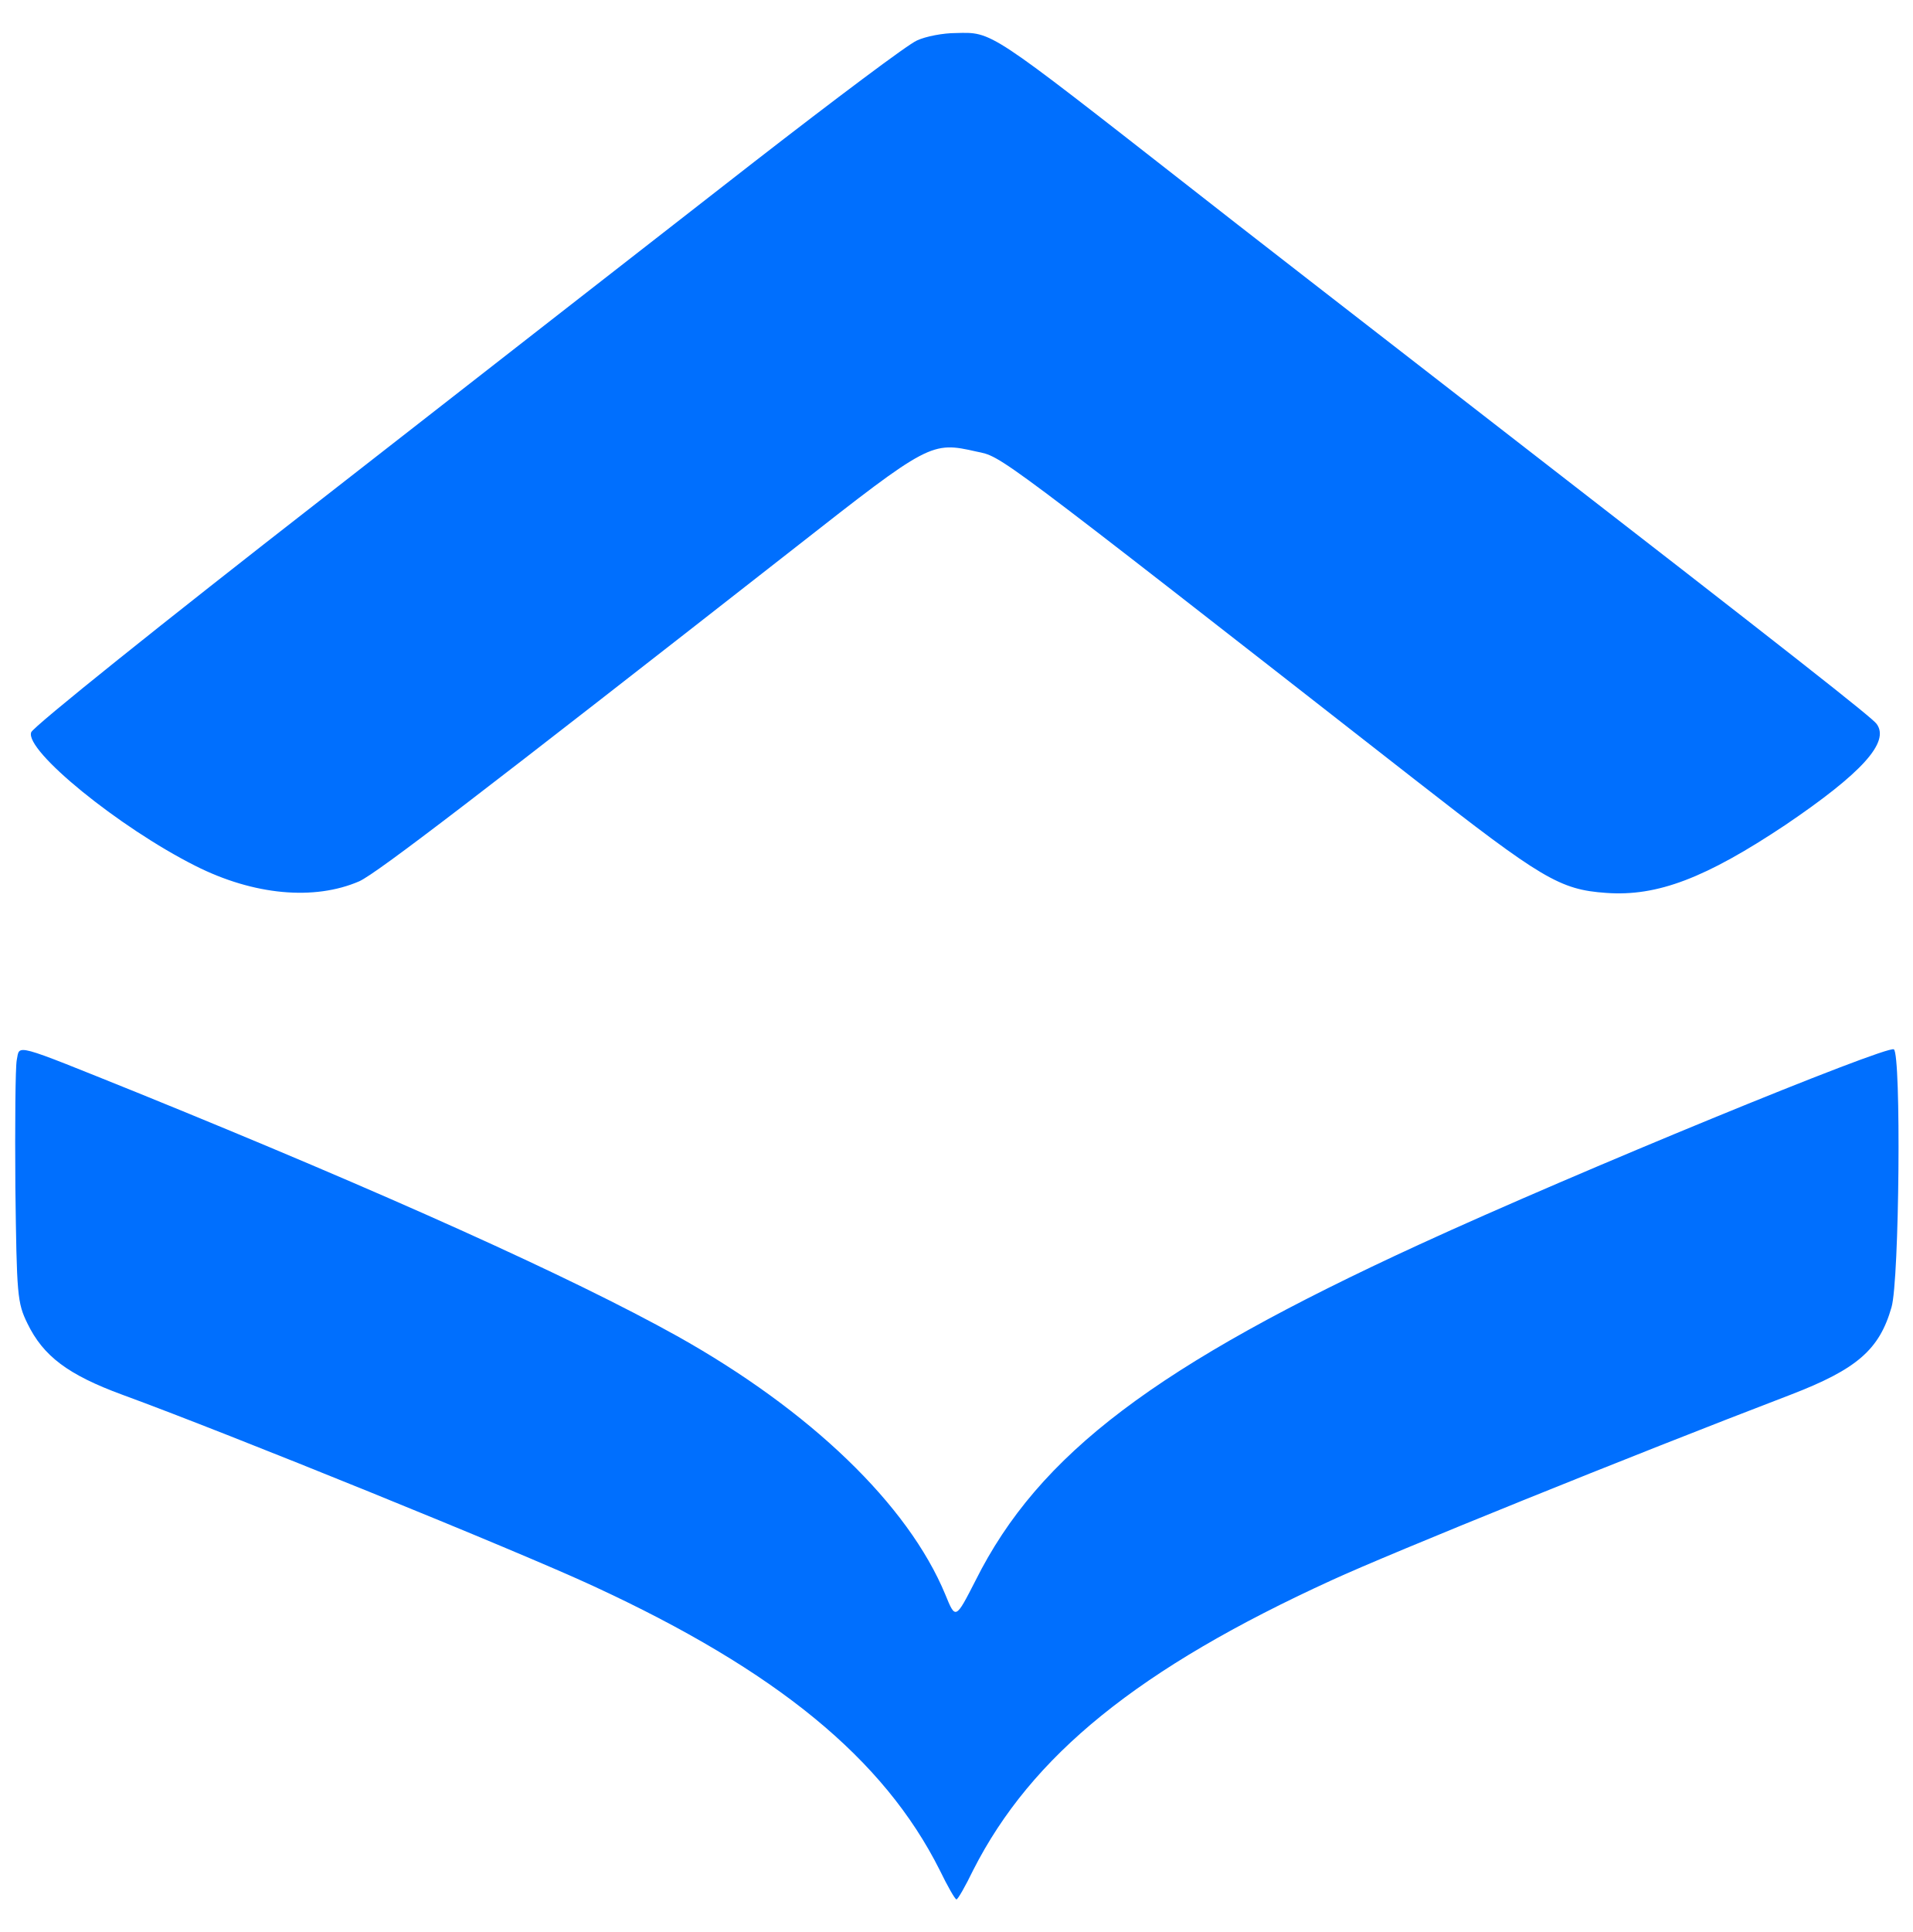
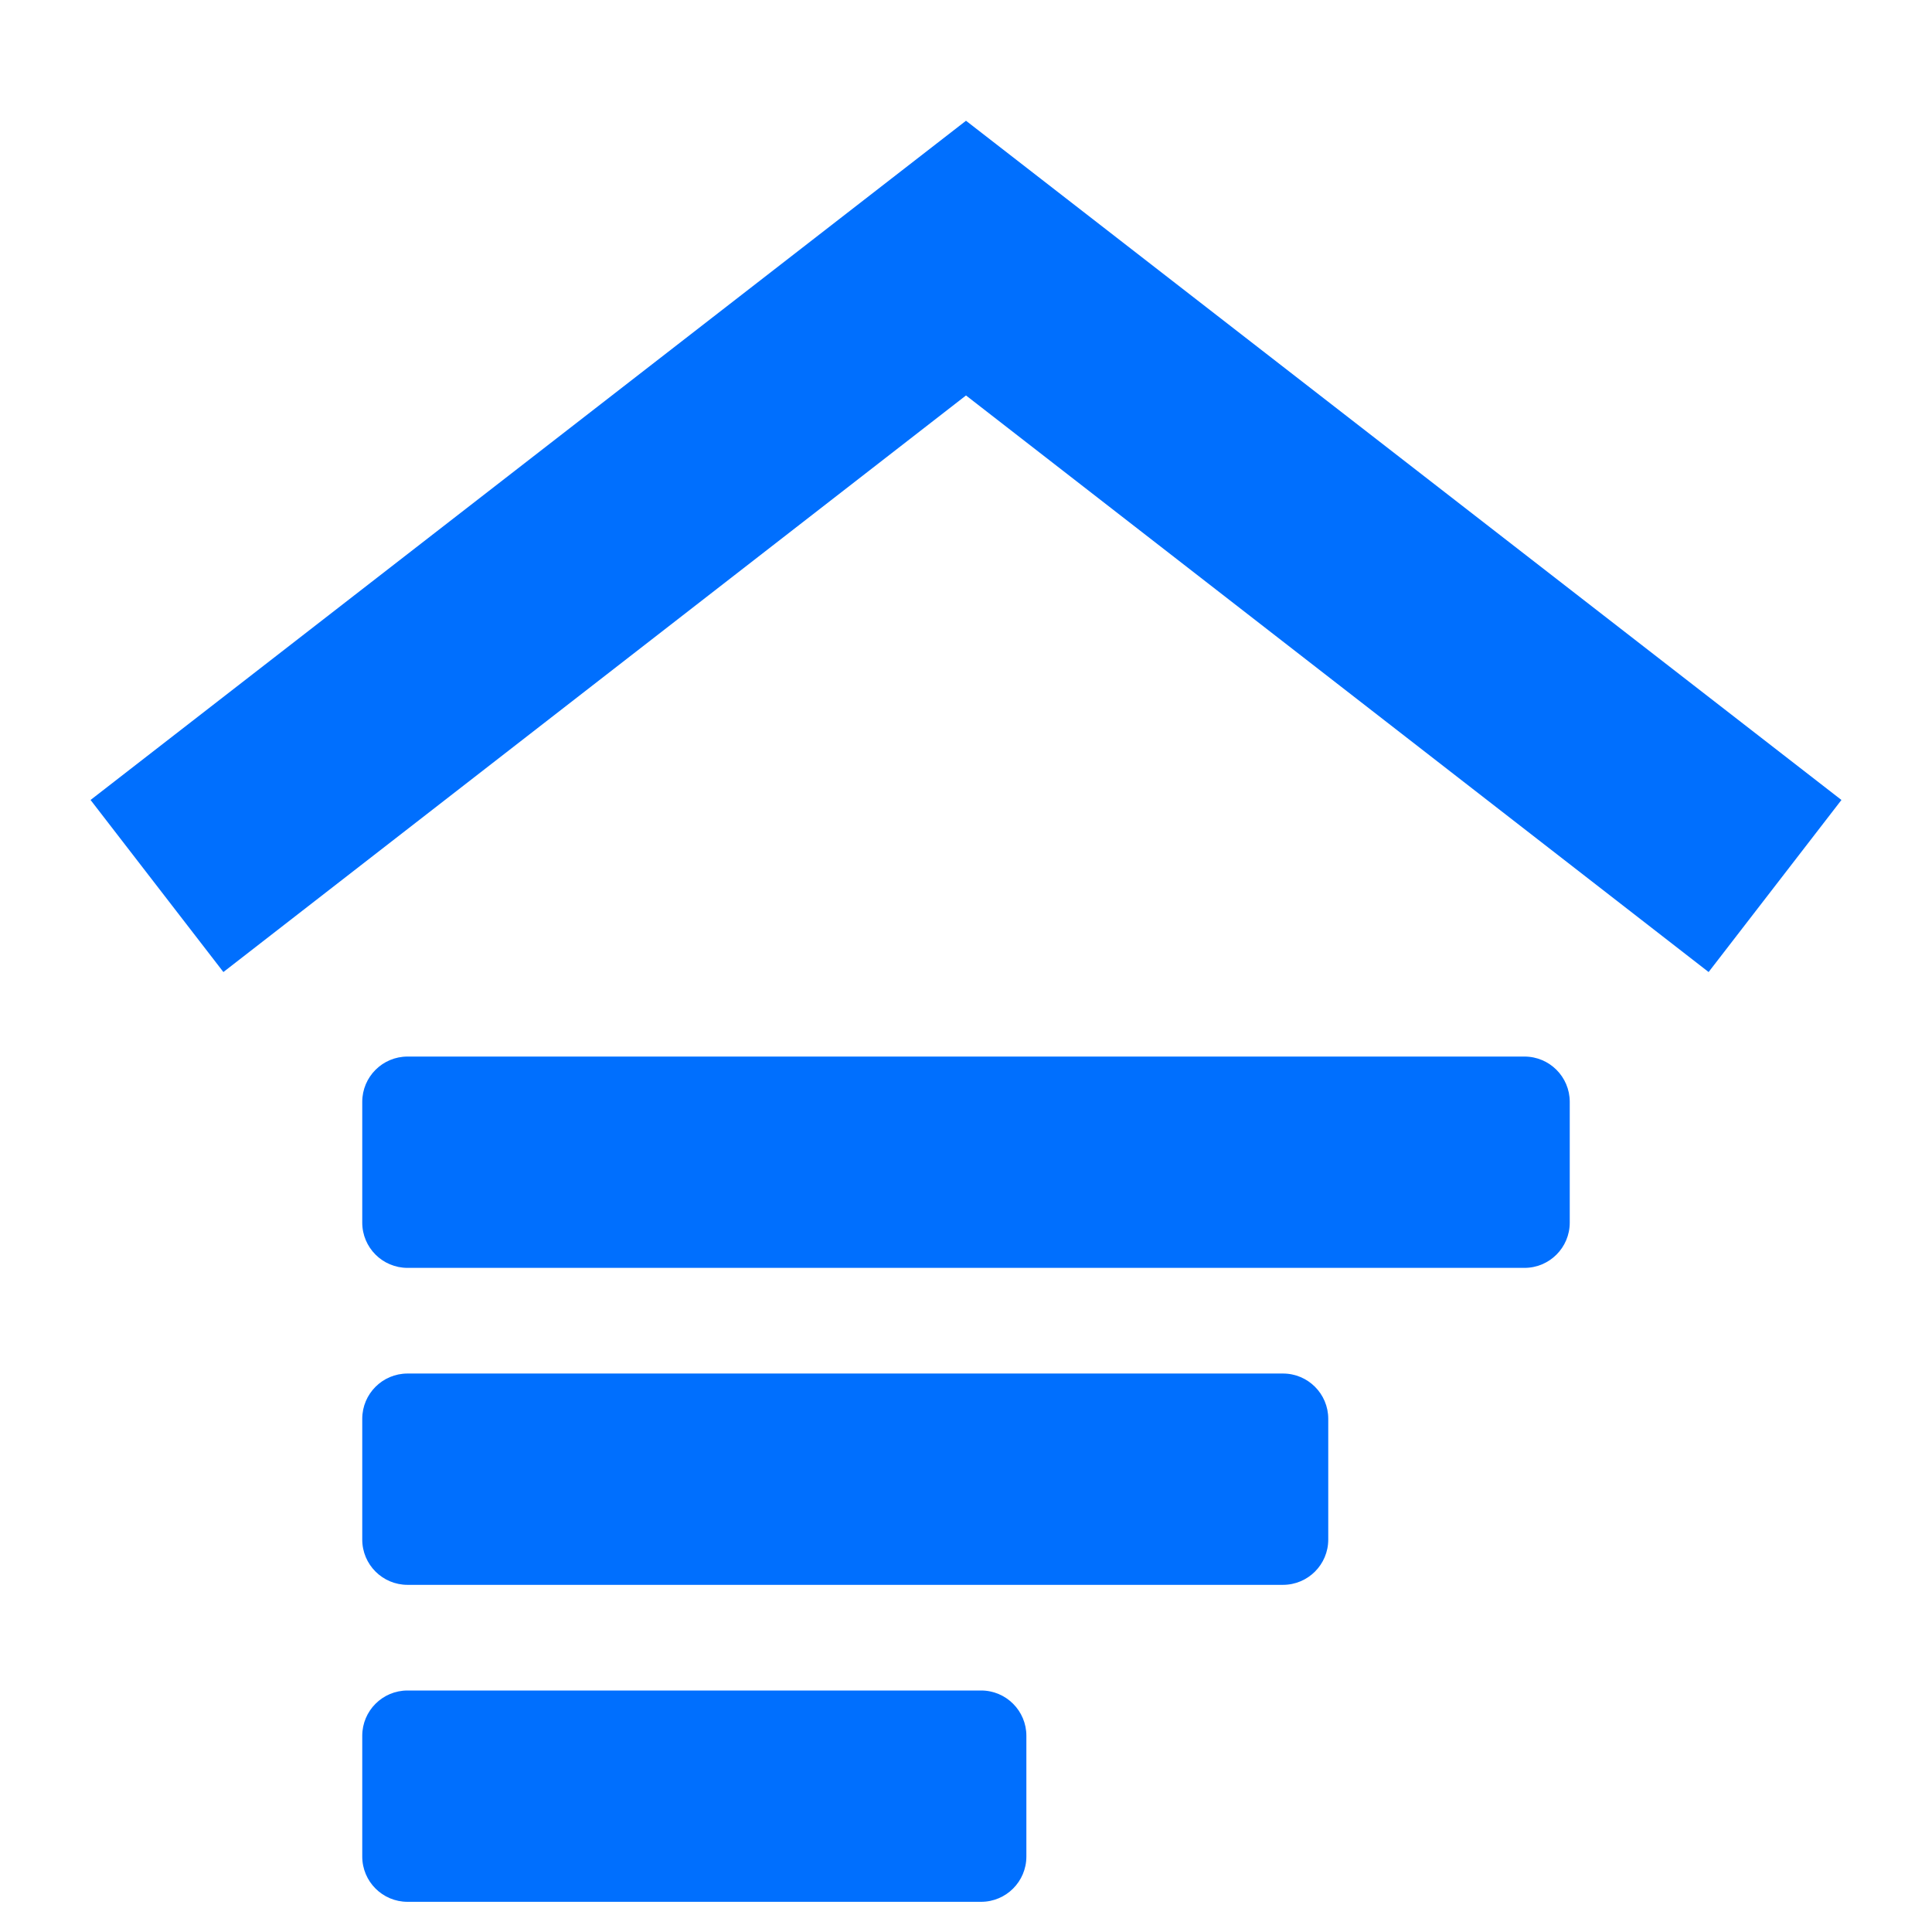
- <svg xmlns="http://www.w3.org/2000/svg" viewBox="0 0 411 415">
-   <g transform="translate(0,415) scale(0.1,-0.1)" fill="#006FFE" stroke="none">
-     <path d="M1970 4063 c-19 -8 -176 -126 -350 -261 -173 -135 -592 -461 -930 -725 -338 -263 -619 -488 -623           -500 -14 -39 188 -204 353 -287 125 -63 255 -75 352 -33 39 18 258 186 938 718 287 225 291 227 388           205 56 -12 28 9 941 -704 274 -214 312 -237 412 -244 110 -8 214 32 385 146 164 111 225 178           196 217 -9 13 -170 140 -822 645 -272 211 -565 438 -650 505 -439 343 -427 336 -507 334 -26 0 -64           -7 -83 -16z" />
-     <path d="M36 1873 c-3 -15 -4 -138 -3 -273 3 -233 4 -248 26 -293 34 -70 87 -110 204 -153 227 -83 853 -337           1012 -411 394 -182 624 -371 744 -610 17 -35 33 -63 36 -63 3 0 19 28 36 63 125 246 355 433 771           623 126 58 640 266 985 398 143 55 191 97 217 188 17 58 21 544 5 554 -16 9 -682 -264 -1019           -419 -566 -260 -818 -450 -954 -722 -43 -84 -43 -84 -65 -30 -80 193 -290 395 -576 555 -228 127           -628 307 -1160 523 -271 109 -252 104 -259 70z" />
+ <svg xmlns="http://www.w3.org/2000/svg" viewBox="0 0 64 64">
+   <g fill="#006FFE">
+     <path d="M32 4 61 26.5 56.6 32.2 32 13.1 7.4 32.2 3 26.5Z" />
+     <rect x="12" y="35" width="40" height="7" rx="1.5" />
+     <rect x="12" y="45.5" width="32" height="7" rx="1.5" />
+     <rect x="12" y="56" width="22" height="7" rx="1.5" />
  </g>
</svg>
